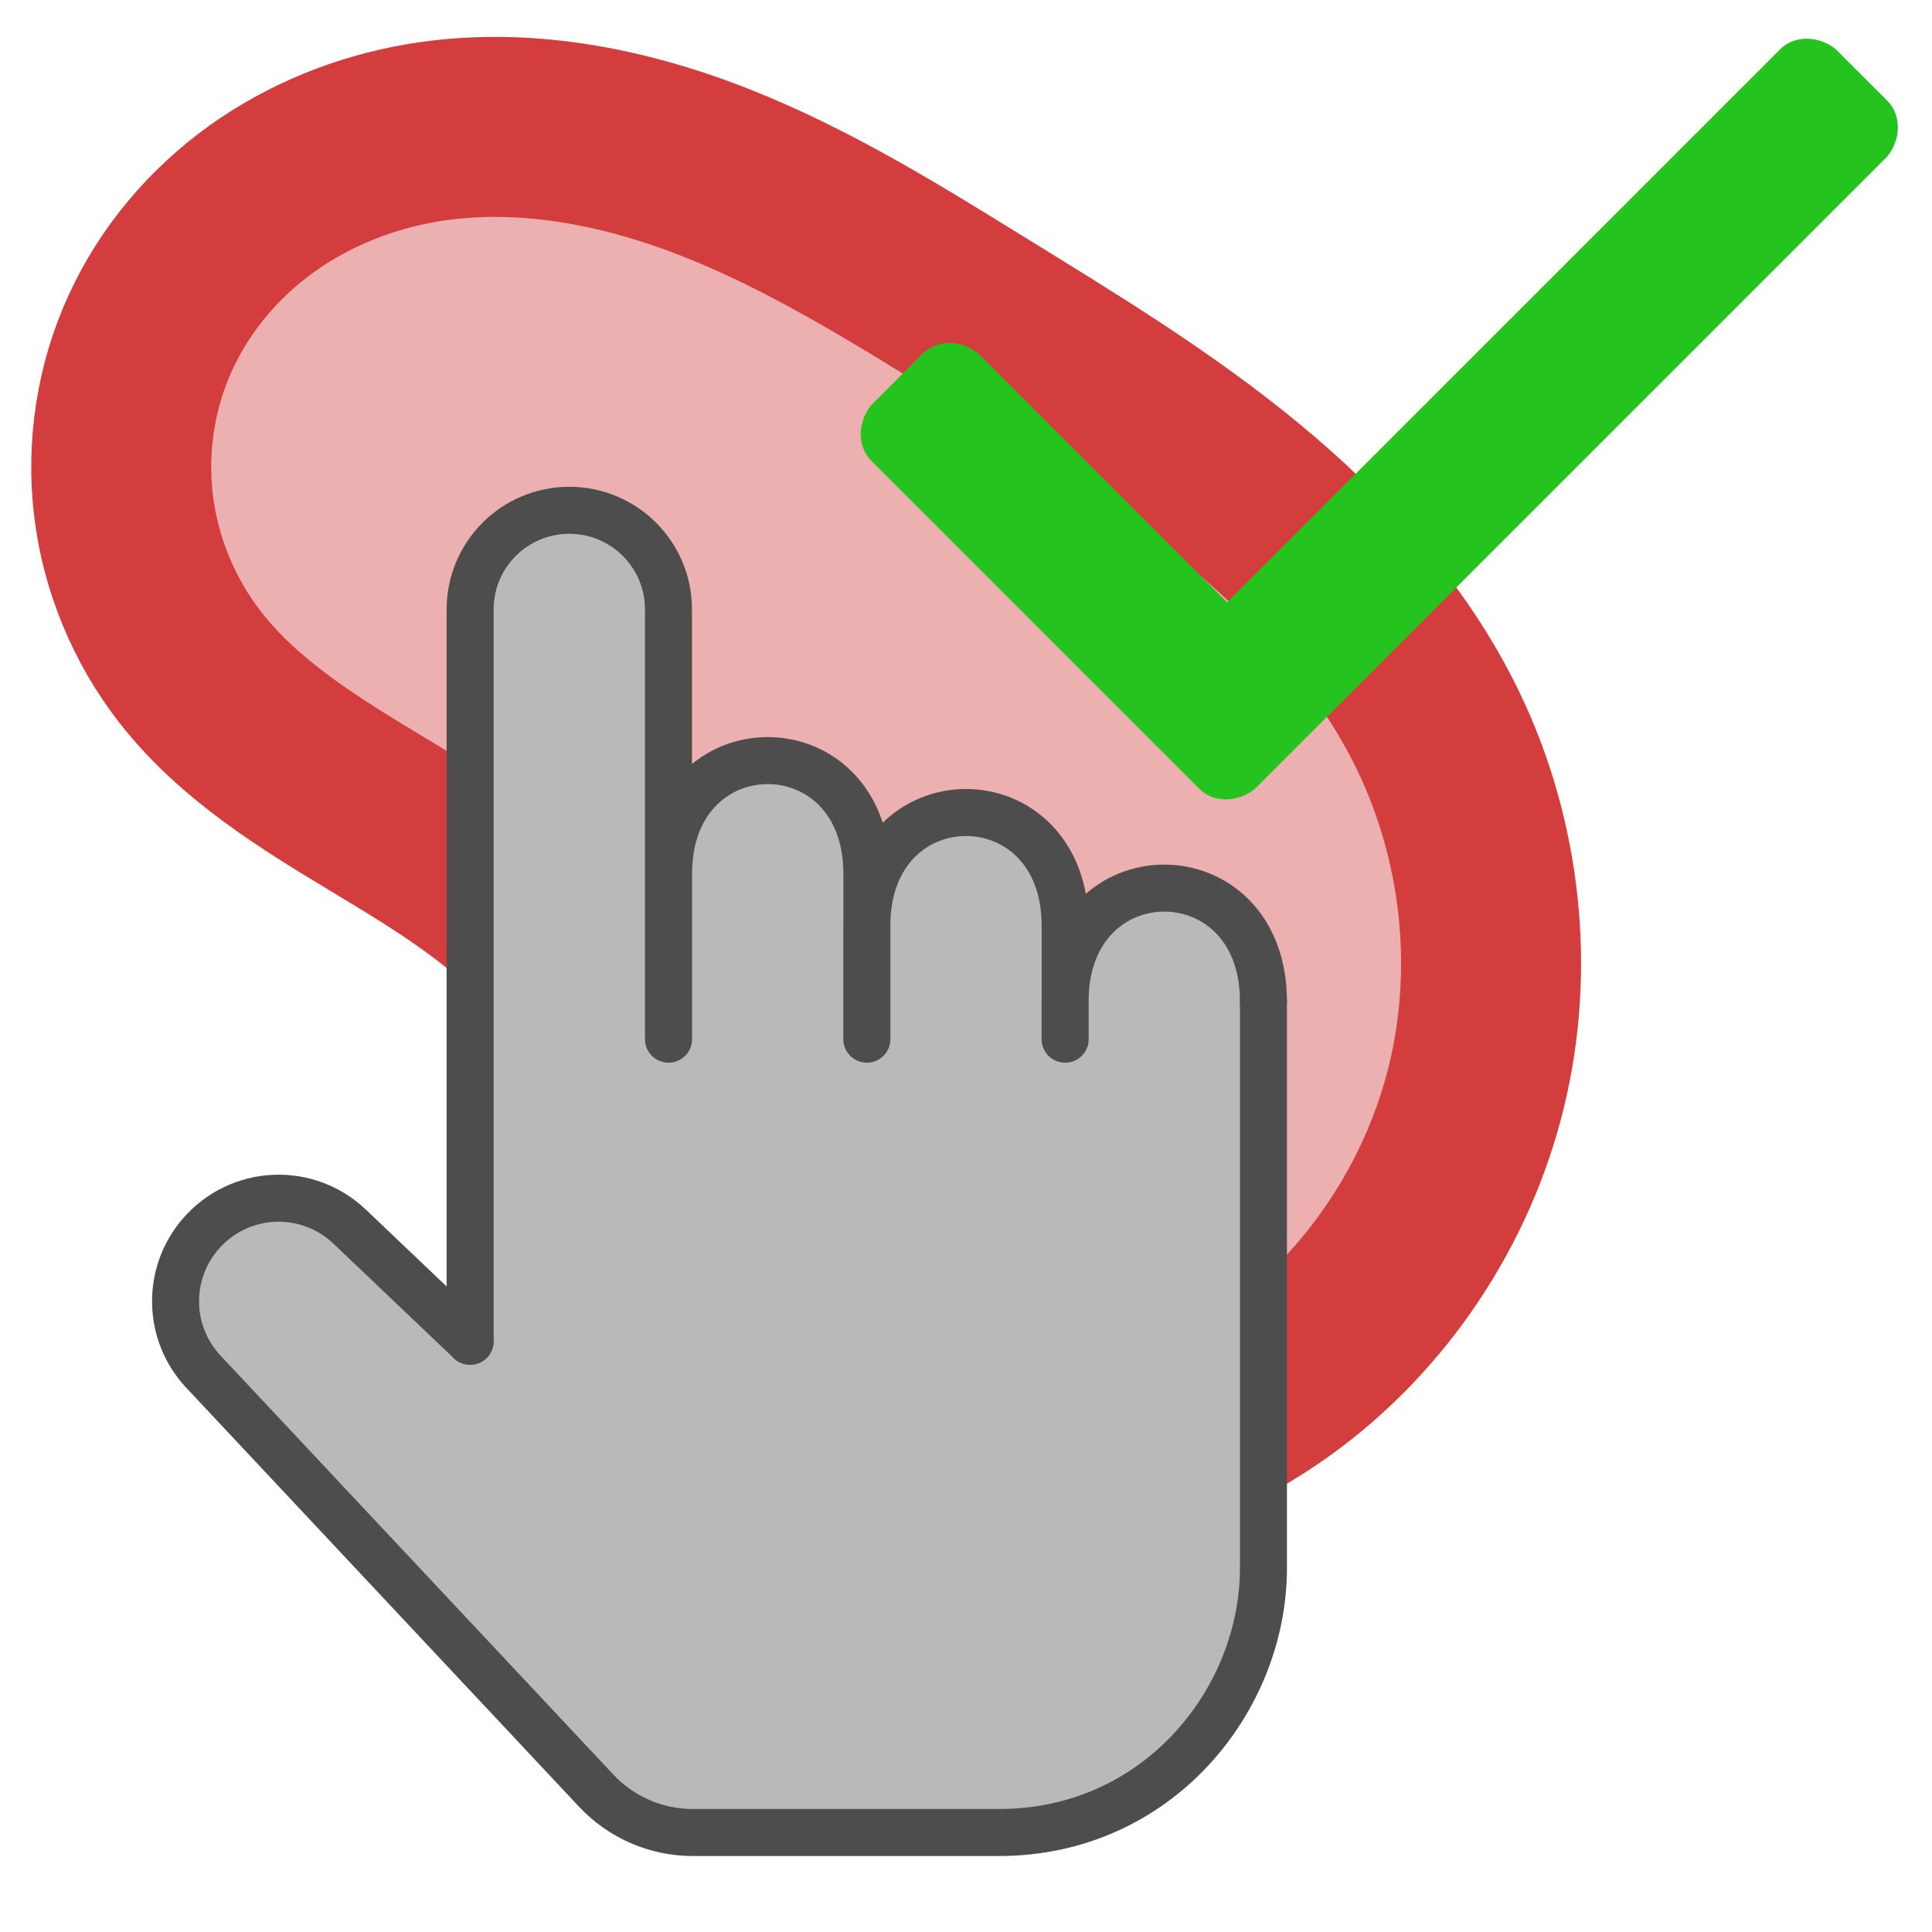
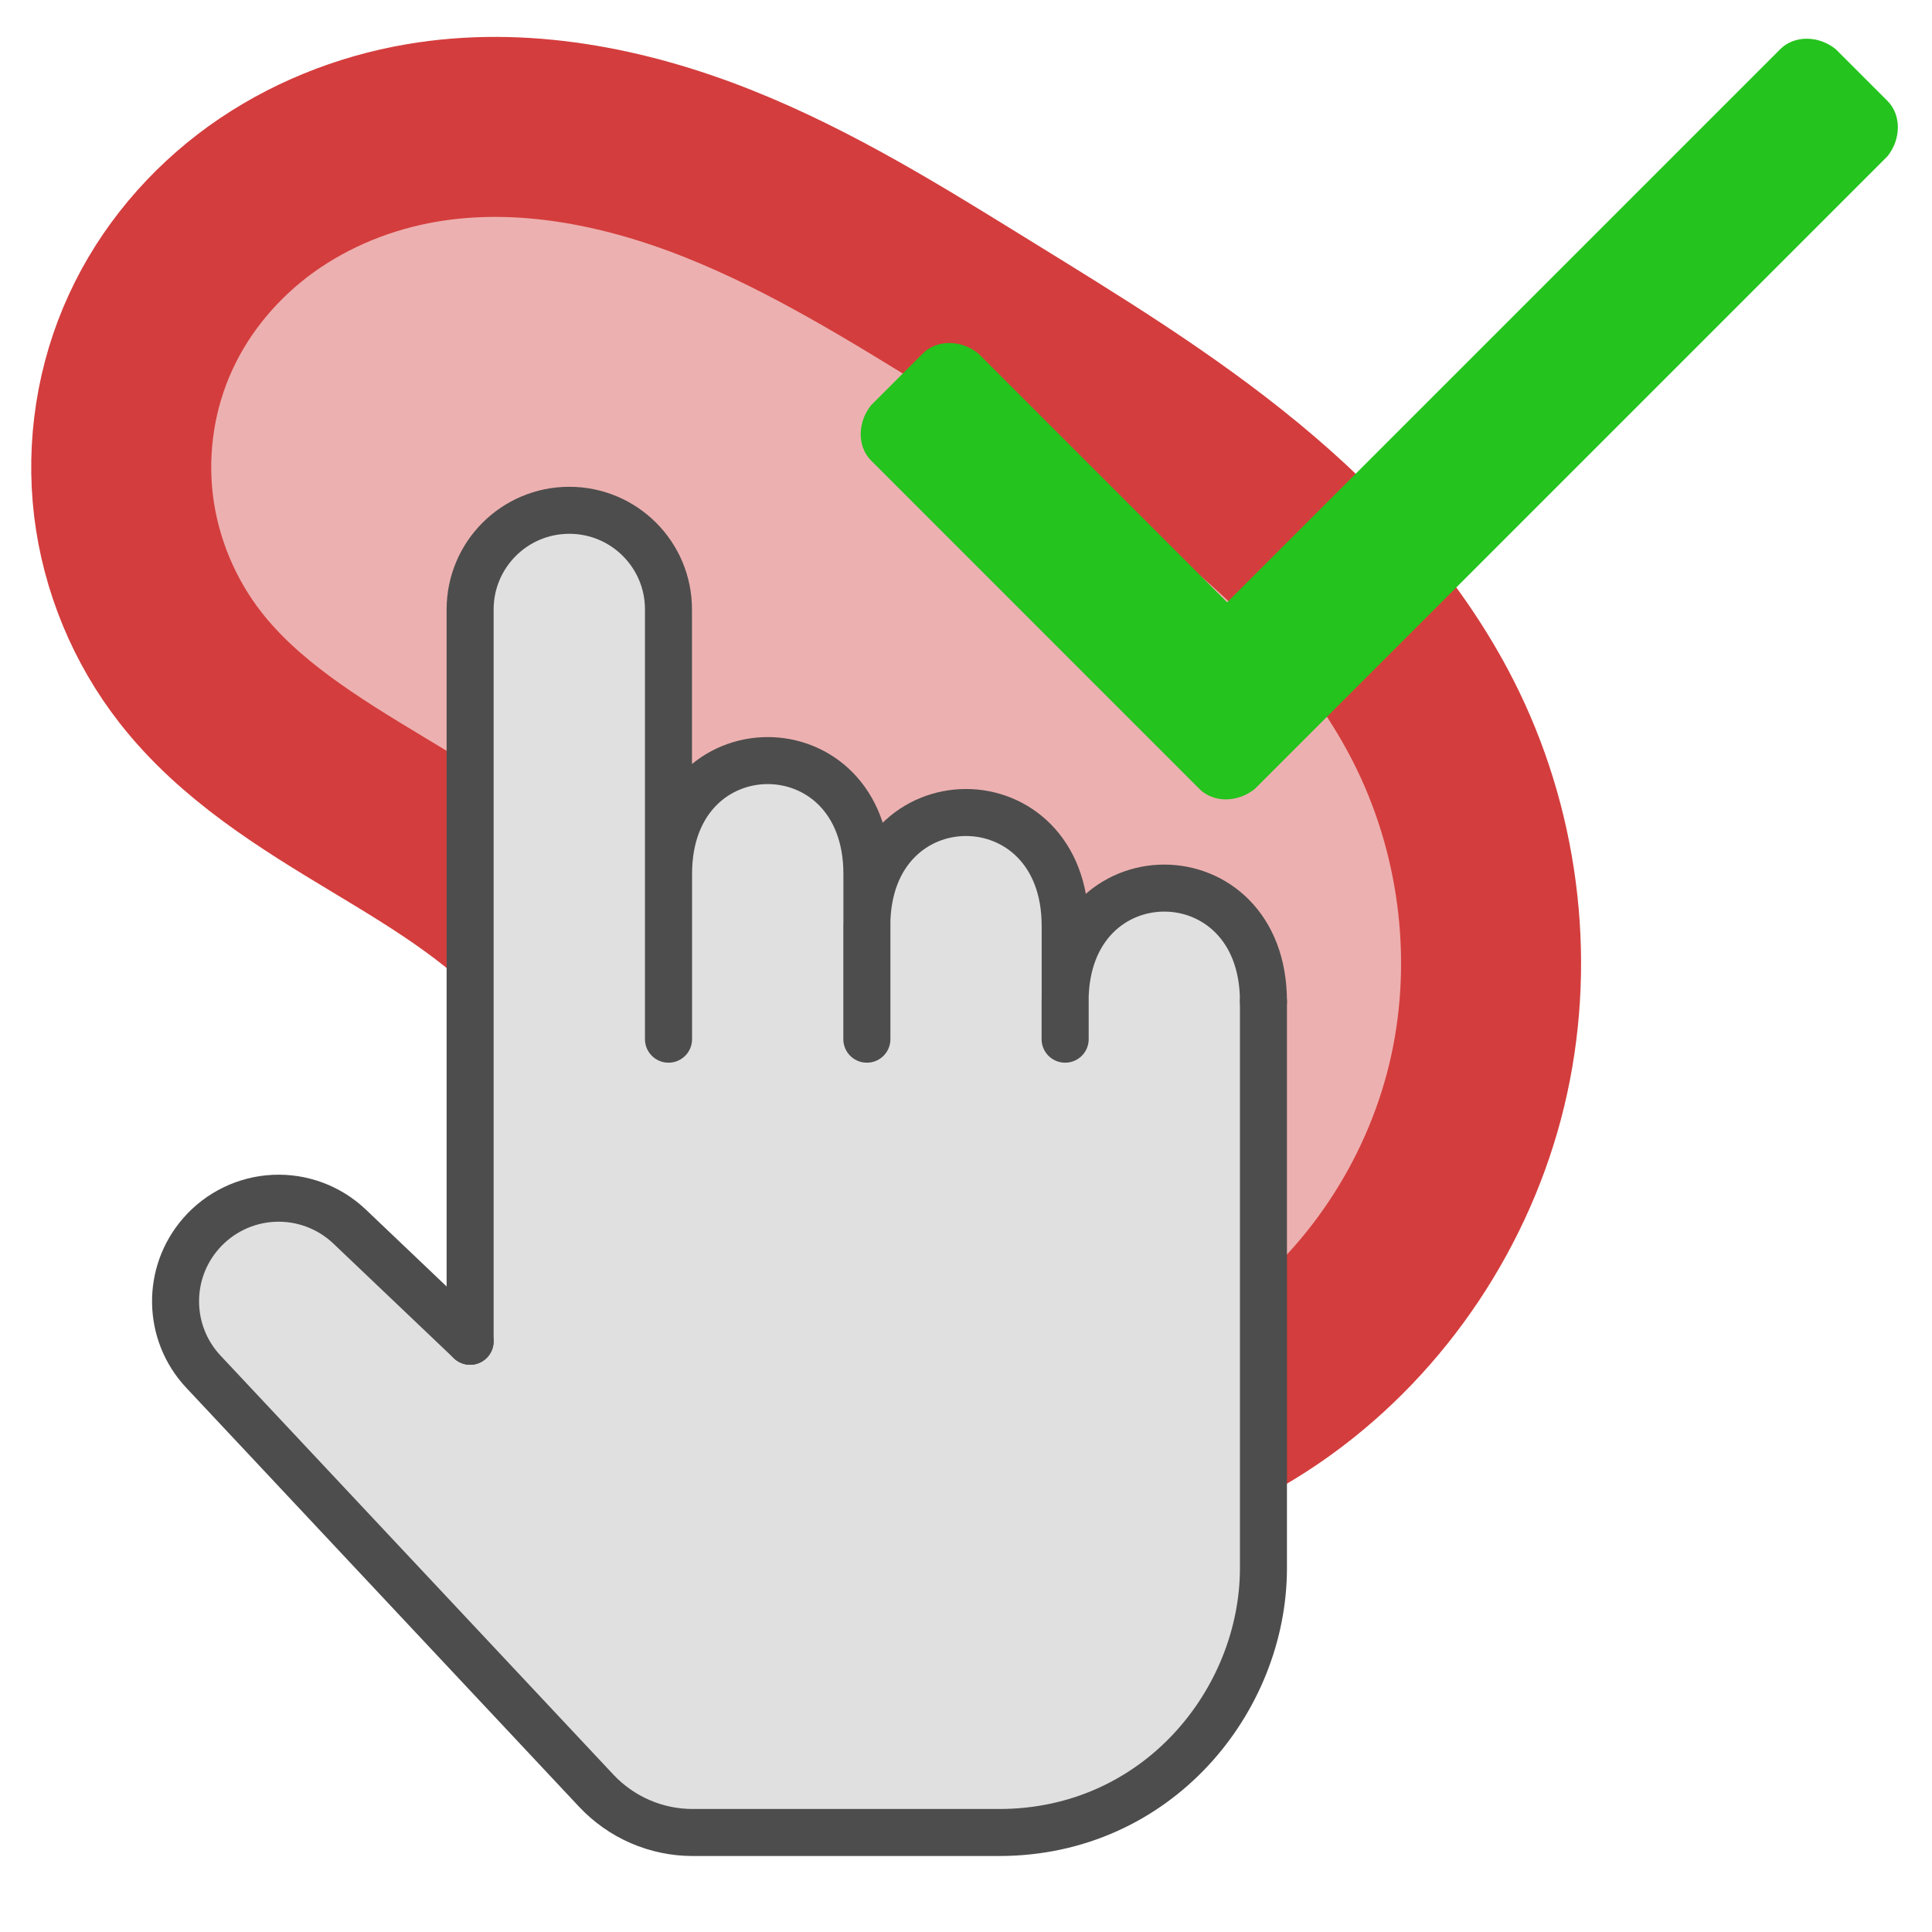
<svg xmlns="http://www.w3.org/2000/svg" fill="none" stroke-width="1.5" viewBox="0 0 24 24" version="1.1" id="svg828">
  <defs id="defs832">
    </defs>
  <path style="fill:#d43d3d;fill-opacity:0.403;stroke:#d43d3d;stroke-width:2.236;stroke-linecap:butt;stroke-linejoin:miter;stroke-miterlimit:4;stroke-dasharray:none;stroke-opacity:1" d="M 5.237,1.652 C 4.523,1.774 3.834,2.051 3.245,2.474 2.657,2.898 2.173,3.468 1.871,4.127 1.563,4.795 1.447,5.548 1.534,6.278 c 0.088,0.73 0.379,1.434 0.831,2.013 0.608,0.779 1.472,1.31 2.319,1.82 0.847,0.51 1.715,1.032 2.335,1.802 0.593,0.735 0.917,1.644 1.247,2.529 0.329,0.885 0.688,1.787 1.328,2.481 0.778,0.843 1.932,1.301 3.079,1.313 1.147,0.012 2.28,-0.4 3.21,-1.072 1.222,-0.883 2.107,-2.216 2.461,-3.681 0.354,-1.465 0.176,-3.05 -0.48,-4.407 C 17.302,7.915 16.413,6.937 15.417,6.117 14.422,5.297 13.316,4.623 12.219,3.946 11.152,3.287 10.082,2.618 8.917,2.155 7.752,1.692 6.473,1.441 5.237,1.652 Z" id="path1190-6" />
-   <path style="fill:#b9b9b9;fill-opacity:1;stroke:#4d4d4d;stroke-width:0.032;stroke-linejoin:round;stroke-miterlimit:4;stroke-dasharray:none;stroke-opacity:1;paint-order:stroke fill markers" d="M 7.068,6.433 C 6.425,6.406 5.867,7.015 5.948,7.655 5.867,10.661 5.959,13.71 5.838,16.69 5.104,16.189 4.585,15.394 3.779,15.002 c -0.875,-0.263 -1.799,0.718 -1.437,1.571 0.679,0.968 1.56,1.782 2.344,2.665 1.026,1.068 2.005,2.192 3.085,3.203 0.626,0.374 1.396,0.186 2.087,0.253 1.097,-0.02 2.21,0.066 3.297,-0.101 1.442,-0.344 2.553,-1.778 2.44,-3.272 0.025,-2.378 0.066,-4.758 -0.019,-7.135 -0.014,-0.787 -0.96,-1.342 -1.647,-0.933 -0.634,0.335 -0.599,1.114 -0.674,1.72 -0.172,-0.099 -0.079,-0.437 -0.121,-0.617 -0.038,-0.675 0.143,-1.59 -0.542,-2.011 -0.637,-0.403 -1.605,0.002 -1.692,0.772 -0.111,0.608 -0.033,1.267 -0.15,1.854 -0.123,-0.908 0.04,-1.849 -0.174,-2.741 C 10.274,9.408 8.979,9.286 8.571,10.074 8.226,10.994 8.494,12.017 8.334,12.956 8.156,13.003 8.282,12.62 8.229,12.53 8.17,10.799 8.281,9.046 8.153,7.312 8.121,6.775 7.575,6.412 7.068,6.433 Z" id="path4091" />
+   <path style="fill:#e0e0e0;fill-opacity:1;stroke:#4d4d4d;stroke-width:0.032;stroke-linejoin:round;stroke-miterlimit:4;stroke-dasharray:none;stroke-opacity:1;paint-order:stroke fill markers" d="M 7.068,6.433 C 6.425,6.406 5.867,7.015 5.948,7.655 5.867,10.661 5.959,13.71 5.838,16.69 5.104,16.189 4.585,15.394 3.779,15.002 c -0.875,-0.263 -1.799,0.718 -1.437,1.571 0.679,0.968 1.56,1.782 2.344,2.665 1.026,1.068 2.005,2.192 3.085,3.203 0.626,0.374 1.396,0.186 2.087,0.253 1.097,-0.02 2.21,0.066 3.297,-0.101 1.442,-0.344 2.553,-1.778 2.44,-3.272 0.025,-2.378 0.066,-4.758 -0.019,-7.135 -0.014,-0.787 -0.96,-1.342 -1.647,-0.933 -0.634,0.335 -0.599,1.114 -0.674,1.72 -0.172,-0.099 -0.079,-0.437 -0.121,-0.617 -0.038,-0.675 0.143,-1.59 -0.542,-2.011 -0.637,-0.403 -1.605,0.002 -1.692,0.772 -0.111,0.608 -0.033,1.267 -0.15,1.854 -0.123,-0.908 0.04,-1.849 -0.174,-2.741 C 10.274,9.408 8.979,9.286 8.571,10.074 8.226,10.994 8.494,12.017 8.334,12.956 8.156,13.003 8.282,12.62 8.229,12.53 8.17,10.799 8.281,9.046 8.153,7.312 8.121,6.775 7.575,6.412 7.068,6.433 Z" id="path4091" />
  <path d="M 5.84,16.662 4.343,15.237 a 1.279,1.279 0 0 0 -1.845,0.085 v 0 a 1.279,1.279 0 0 0 0.029,1.718 l 4.88,5.205 c 0.311,0.331 0.744,0.519 1.198,0.519 h 3.805 c 1.971,0 3.285,-1.642 3.285,-3.285 0,0 0,0 0,0 v -7.038" stroke="#4d4d4d" stroke-linecap="round" stroke-linejoin="round" class="stroke-000000" id="path824" style="stroke-width:0.584;stroke-miterlimit:4;stroke-dasharray:none" />
  <path d="m 13.231,12.909 v -0.469 c 0,-1.877 2.464,-1.877 2.464,0 m -4.927,0.469 v -1.408 c 0,-1.877 2.464,-1.877 2.464,0 v 1.408 m -4.927,0 v -2.053 c 0,-1.877 2.464,-1.877 2.464,0 0,0 0,0 0,0 v 2.053 M 5.84,16.662 V 7.571 A 1.232,1.232 0 0 1 7.072,6.339 v 0 c 0.68,0 1.232,0.55 1.232,1.231 v 5.339" stroke="#4d4d4d" stroke-linecap="round" stroke-linejoin="round" class="stroke-000000" id="path826" style="stroke-width:0.584;stroke-miterlimit:4;stroke-dasharray:none" />
  <path class="st0" d="M 14.901,9.802 10.821,5.721 c -0.172,-0.172 -0.172,-0.472 0,-0.687 l 0.644,-0.644 c 0.172,-0.172 0.472,-0.172 0.687,0 l 3.092,3.092 6.872,-6.872 c 0.172,-0.172 0.472,-0.172 0.687,0 l 0.644,0.644 c 0.172,0.172 0.172,0.472 0,0.687 l -7.86,7.86 c -0.215,0.172 -0.515,0.172 -0.687,0 z" id="check_x5F_mark_1_" style="fill:#24c31d;fill-opacity:1;stroke-width:0.644" />
</svg>
